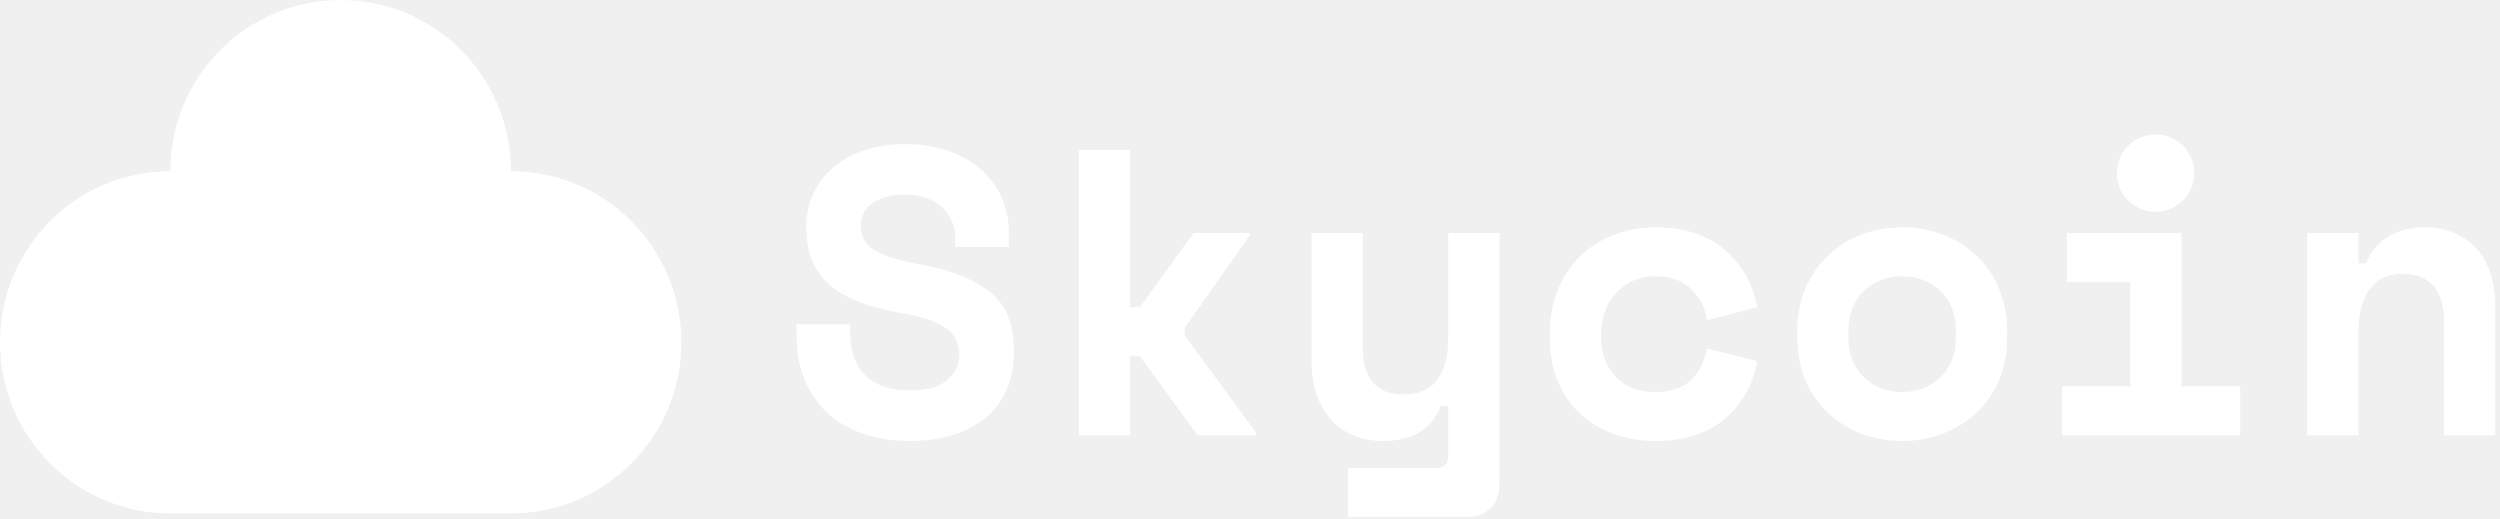
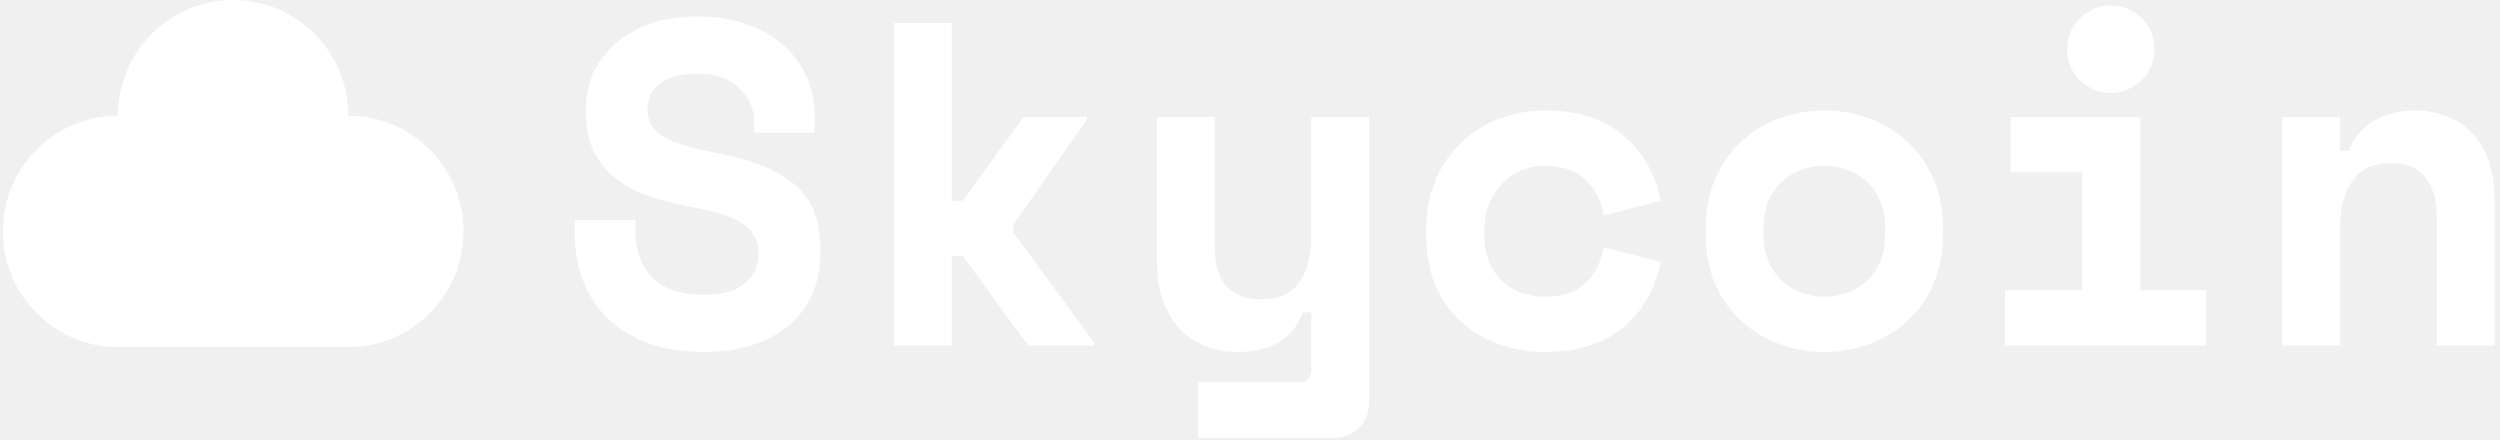
- <svg xmlns="http://www.w3.org/2000/svg" width="521px" height="108px" viewBox="0 0 521 108" version="1.1">
+ <svg xmlns="http://www.w3.org/2000/svg" width="461px" height="81px" viewBox="0 0 461 81" version="1.1">
  <defs />
  <g id="Logos" stroke="none" stroke-width="1" fill="none" fill-rule="evenodd">
-     <g id="Option-3" transform="translate(-240, -773)" fill="#FFFFFF">
-       <g id="Logo-White" transform="translate(0, 666)">
-         <g transform="translate(240, 92)">
-           <path d="M199.061,64.412 C199.061,62.033 198.143,59.965 196.306,58.209 C194.469,56.453 191.884,55.575 188.549,55.575 C185.724,55.575 183.491,56.156 181.852,57.317 C180.213,58.479 179.394,60.05 179.394,62.033 C179.394,63.053 179.592,63.973 179.987,64.795 C180.383,65.616 181.075,66.352 182.064,67.004 C183.053,67.655 184.353,68.236 185.964,68.746 C187.575,69.255 189.623,69.737 192.11,70.19 C198.327,71.323 203.074,73.221 206.352,75.883 C209.629,78.545 211.268,82.482 211.268,87.694 L211.268,88.713 C211.268,91.489 210.774,93.996 209.785,96.233 C208.796,98.471 207.369,100.382 205.504,101.968 C203.639,103.555 201.378,104.772 198.722,105.622 C196.066,106.472 193.071,106.897 189.736,106.897 C185.837,106.897 182.403,106.344 179.436,105.24 C176.469,104.135 173.997,102.606 172.019,100.651 C170.041,98.697 168.543,96.403 167.526,93.769 C166.509,91.135 166,88.26 166,85.145 L166,82.596 L177.19,82.596 L177.19,84.635 C177.19,88.203 178.221,91.05 180.284,93.174 C182.347,95.298 185.554,96.36 189.906,96.36 C193.297,96.36 195.812,95.624 197.451,94.151 C199.089,92.679 199.909,90.922 199.909,88.883 C199.909,87.92 199.739,87 199.4,86.122 C199.061,85.244 198.468,84.451 197.62,83.743 C196.772,83.035 195.614,82.397 194.144,81.831 C192.675,81.264 190.81,80.783 188.549,80.386 C185.554,79.877 182.813,79.211 180.327,78.39 C177.84,77.568 175.678,76.478 173.841,75.118 C172.005,73.759 170.578,72.059 169.56,70.02 C168.543,67.981 168.035,65.488 168.035,62.543 L168.035,62.033 C168.035,59.597 168.529,57.346 169.518,55.278 C170.507,53.21 171.892,51.412 173.672,49.882 C175.452,48.353 177.6,47.163 180.115,46.314 C182.63,45.464 185.441,45.039 188.549,45.039 C192.053,45.039 195.162,45.535 197.874,46.526 C200.587,47.518 202.862,48.863 204.699,50.562 C206.535,52.262 207.92,54.216 208.852,56.425 C209.785,58.634 210.251,60.957 210.251,63.393 L210.251,66.451 L199.061,66.451 L199.061,64.412 Z M235.513,79.027 L237.548,79.027 L248.738,63.562 L260.436,63.562 L260.436,64.072 L246.873,83.36 L246.873,84.89 L261.793,105.197 L261.793,105.707 L249.585,105.707 L237.548,89.223 L235.513,89.223 L235.513,105.707 L224.832,105.707 L224.832,46.229 L235.513,46.229 L235.513,79.027 Z M301.805,63.562 L312.486,63.562 L312.486,116.073 C312.486,117.999 311.879,119.585 310.664,120.832 C309.449,122.078 307.881,122.701 305.959,122.701 L280.951,122.701 L280.951,112.505 L299.516,112.505 C301.042,112.505 301.805,111.655 301.805,109.956 L301.805,99.589 L300.279,99.589 C298.414,104.461 294.402,106.897 288.242,106.897 C286.151,106.897 284.201,106.557 282.392,105.877 C280.584,105.197 279.001,104.149 277.645,102.733 C276.289,101.317 275.229,99.547 274.466,97.423 C273.703,95.298 273.322,92.792 273.322,89.903 L273.322,63.562 L284.003,63.562 L284.003,87.694 C284.003,90.696 284.709,93.033 286.122,94.704 C287.535,96.375 289.654,97.21 292.48,97.21 C295.702,97.21 298.061,96.176 299.559,94.109 C301.056,92.041 301.805,89.223 301.805,85.654 L301.805,63.562 Z M366.232,90.243 C365.271,95.228 362.997,99.249 359.408,102.308 C355.819,105.367 351.03,106.897 345.039,106.897 C341.931,106.897 339.034,106.415 336.35,105.452 C333.665,104.489 331.334,103.101 329.356,101.289 C327.378,99.476 325.824,97.239 324.694,94.576 C323.563,91.914 322.998,88.883 322.998,85.484 L322.998,84.465 C322.998,81.066 323.563,78.007 324.694,75.288 C325.824,72.569 327.392,70.247 329.399,68.321 C331.405,66.395 333.75,64.922 336.435,63.902 C339.119,62.883 341.987,62.373 345.039,62.373 C350.917,62.373 355.678,63.902 359.323,66.961 C362.968,70.02 365.271,74.042 366.232,79.027 L355.72,81.746 C355.381,79.253 354.307,77.101 352.499,75.288 C350.69,73.476 348.147,72.569 344.869,72.569 C343.344,72.569 341.902,72.852 340.546,73.419 C339.19,73.985 338.003,74.793 336.986,75.84 C335.968,76.888 335.163,78.163 334.57,79.664 C333.976,81.165 333.68,82.85 333.68,84.72 L333.68,85.23 C333.68,87.099 333.976,88.756 334.57,90.2 C335.163,91.645 335.968,92.848 336.986,93.811 C338.003,94.774 339.19,95.497 340.546,95.978 C341.902,96.46 343.344,96.7 344.869,96.7 C348.147,96.7 350.648,95.879 352.372,94.236 C354.096,92.594 355.212,90.384 355.72,87.609 L366.232,90.243 Z M418.282,85.145 C418.282,88.657 417.689,91.758 416.502,94.449 C415.315,97.139 413.705,99.405 411.67,101.246 C409.635,103.087 407.304,104.489 404.676,105.452 C402.048,106.415 399.293,106.897 396.411,106.897 C393.529,106.897 390.774,106.415 388.146,105.452 C385.518,104.489 383.187,103.087 381.152,101.246 C379.117,99.405 377.507,97.139 376.32,94.449 C375.133,91.758 374.54,88.657 374.54,85.145 L374.54,84.125 C374.54,80.67 375.133,77.597 376.32,74.906 C377.507,72.215 379.117,69.935 381.152,68.066 C383.187,66.197 385.518,64.78 388.146,63.817 C390.774,62.854 393.529,62.373 396.411,62.373 C399.293,62.373 402.048,62.854 404.676,63.817 C407.304,64.78 409.635,66.197 411.67,68.066 C413.705,69.935 415.315,72.215 416.502,74.906 C417.689,77.597 418.282,80.67 418.282,84.125 L418.282,85.145 Z M396.411,96.7 C397.937,96.7 399.378,96.445 400.734,95.936 C402.091,95.426 403.278,94.689 404.295,93.726 C405.312,92.763 406.117,91.588 406.711,90.2 C407.304,88.812 407.601,87.241 407.601,85.484 L407.601,83.785 C407.601,82.029 407.304,80.457 406.711,79.069 C406.117,77.681 405.312,76.506 404.295,75.543 C403.278,74.58 402.091,73.844 400.734,73.334 C399.378,72.824 397.937,72.569 396.411,72.569 C394.885,72.569 393.444,72.824 392.088,73.334 C390.731,73.844 389.544,74.58 388.527,75.543 C387.51,76.506 386.705,77.681 386.111,79.069 C385.518,80.457 385.221,82.029 385.221,83.785 L385.221,85.484 C385.221,87.241 385.518,88.812 386.111,90.2 C386.705,91.588 387.51,92.763 388.527,93.726 C389.544,94.689 390.731,95.426 392.088,95.936 C393.444,96.445 394.885,96.7 396.411,96.7 Z M429.726,95.511 L443.968,95.511 L443.968,73.759 L430.744,73.759 L430.744,63.562 L454.65,63.562 L454.65,95.511 L466.857,95.511 L466.857,105.707 L429.726,105.707 L429.726,95.511 Z M457.277,51.072 C457.277,52.205 457.066,53.267 456.642,54.258 C456.218,55.25 455.639,56.099 454.904,56.807 C454.169,57.516 453.307,58.082 452.318,58.507 C451.329,58.932 450.298,59.144 449.224,59.144 C448.094,59.144 447.048,58.932 446.088,58.507 C445.127,58.082 444.279,57.516 443.544,56.807 C442.81,56.099 442.23,55.25 441.807,54.258 C441.383,53.267 441.171,52.205 441.171,51.072 C441.171,49.939 441.383,48.877 441.807,47.886 C442.23,46.894 442.81,46.045 443.544,45.337 C444.279,44.629 445.127,44.062 446.088,43.637 C447.048,43.212 448.094,43 449.224,43 C450.298,43 451.329,43.212 452.318,43.637 C453.307,44.062 454.169,44.629 454.904,45.337 C455.639,46.045 456.218,46.894 456.642,47.886 C457.066,48.877 457.277,49.939 457.277,51.072 Z M491.525,105.707 L480.844,105.707 L480.844,63.562 L491.525,63.562 L491.525,69.85 L493.051,69.85 C494.012,67.471 495.566,65.63 497.714,64.327 C499.861,63.024 502.376,62.373 505.259,62.373 C507.293,62.373 509.2,62.699 510.981,63.35 C512.761,64.001 514.329,65.007 515.686,66.366 C517.042,67.726 518.102,69.454 518.865,71.55 C519.627,73.645 520.009,76.138 520.009,79.027 L520.009,105.707 L509.328,105.707 L509.328,81.746 C509.328,78.744 508.607,76.379 507.166,74.651 C505.725,72.923 503.648,72.059 500.935,72.059 C497.77,72.059 495.411,73.121 493.857,75.246 C492.303,77.37 491.525,80.216 491.525,83.785 L491.525,105.707 Z" id="Skycoin" />
-           <path d="M35.5,122 C15.894,122 0,106.031 0,86.333 C0,66.635 15.894,50.667 35.5,50.667 C35.5,30.968 51.394,15 71,15 C90.606,15 106.5,30.968 106.5,50.667 C126.106,50.667 142,66.635 142,86.333 C142,106.031 126.106,122 106.5,122 L35.5,122 Z" id="Combined-Shape" />
+     <g id="Option-3" transform="translate(-270, -792)" fill="#FFFFFF">
+       <g id="Logo-White" transform="translate(270, 792)">
+         <g id="Logo">
+           <path d="M139.061,22.412 C139.061,20.033 138.143,17.965 136.306,16.209 C134.469,14.453 131.884,13.575 128.549,13.575 C125.724,13.575 123.491,14.156 121.852,15.317 C120.213,16.479 119.394,18.05 119.394,20.033 C119.394,21.053 119.592,21.973 119.987,22.795 C120.383,23.616 121.075,24.352 122.064,25.004 C123.053,25.655 124.353,26.236 125.964,26.746 C127.575,27.255 129.623,27.737 132.11,28.19 C138.327,29.323 143.074,31.221 146.352,33.883 C149.629,36.545 151.268,40.482 151.268,45.694 L151.268,46.713 C151.268,49.489 150.774,51.996 149.785,54.233 C148.796,56.471 147.369,58.382 145.504,59.968 C143.639,61.555 141.378,62.772 138.722,63.622 C136.066,64.472 133.071,64.897 129.736,64.897 C125.837,64.897 122.403,64.344 119.436,63.24 C116.469,62.135 113.997,60.606 112.019,58.651 C110.041,56.697 108.543,54.403 107.526,51.769 C106.509,49.135 106,46.26 106,43.145 L106,40.596 L117.19,40.596 L117.19,42.635 C117.19,46.203 118.221,49.05 120.284,51.174 C122.347,53.298 125.554,54.36 129.906,54.36 C133.297,54.36 135.812,53.624 137.451,52.151 C139.089,50.679 139.909,48.922 139.909,46.883 C139.909,45.92 139.739,45 139.4,44.122 C139.061,43.244 138.468,42.451 137.62,41.743 C136.772,41.035 135.614,40.397 134.144,39.831 C132.675,39.264 130.81,38.783 128.549,38.386 C125.554,37.877 122.813,37.211 120.327,36.39 C117.84,35.568 115.678,34.478 113.841,33.118 C112.005,31.759 110.578,30.059 109.56,28.02 C108.543,25.981 108.035,23.488 108.035,20.543 L108.035,20.033 C108.035,17.597 108.529,15.346 109.518,13.278 C110.507,11.21 111.892,9.412 113.672,7.882 C115.452,6.353 117.6,5.163 120.115,4.314 C122.63,3.464 125.441,3.039 128.549,3.039 C132.053,3.039 135.162,3.535 137.874,4.526 C140.587,5.518 142.862,6.863 144.699,8.562 C146.535,10.262 147.92,12.216 148.852,14.425 C149.785,16.634 150.251,18.957 150.251,21.393 L150.251,24.451 L139.061,24.451 L139.061,22.412 Z M175.513,37.027 L177.548,37.027 L188.738,21.562 L200.436,21.562 L200.436,22.072 L186.873,41.36 L186.873,42.89 L201.793,63.197 L201.793,63.707 L189.585,63.707 L177.548,47.223 L175.513,47.223 L175.513,63.707 L164.832,63.707 L164.832,4.229 L175.513,4.229 L175.513,37.027 Z M241.805,21.562 L252.486,21.562 L252.486,74.073 C252.486,75.999 251.879,77.585 250.664,78.832 C249.449,80.078 247.881,80.701 245.959,80.701 L220.951,80.701 L220.951,70.505 L239.516,70.505 C241.042,70.505 241.805,69.655 241.805,67.956 L241.805,57.589 L240.279,57.589 C238.414,62.461 234.402,64.897 228.242,64.897 C226.151,64.897 224.201,64.557 222.392,63.877 C220.584,63.197 219.001,62.149 217.645,60.733 C216.289,59.317 215.229,57.547 214.466,55.423 C213.703,53.298 213.322,50.792 213.322,47.903 L213.322,21.562 L224.003,21.562 L224.003,45.694 C224.003,48.696 224.709,51.033 226.122,52.704 C227.535,54.375 229.654,55.21 232.48,55.21 C235.702,55.21 238.061,54.176 239.559,52.109 C241.056,50.041 241.805,47.223 241.805,43.654 L241.805,21.562 Z M306.232,48.243 C305.271,53.228 302.997,57.249 299.408,60.308 C295.819,63.367 291.03,64.897 285.039,64.897 C281.931,64.897 279.034,64.415 276.35,63.452 C273.665,62.489 271.334,61.101 269.356,59.289 C267.378,57.476 265.824,55.239 264.694,52.576 C263.563,49.914 262.998,46.883 262.998,43.484 L262.998,42.465 C262.998,39.066 263.563,36.007 264.694,33.288 C265.824,30.569 267.392,28.247 269.399,26.321 C271.405,24.395 273.75,22.922 276.435,21.902 C279.119,20.883 281.987,20.373 285.039,20.373 C290.917,20.373 295.678,21.902 299.323,24.961 C302.968,28.02 305.271,32.042 306.232,37.027 L295.72,39.746 C295.381,37.253 294.307,35.101 292.499,33.288 C290.69,31.476 288.147,30.569 284.869,30.569 C283.344,30.569 281.902,30.852 280.546,31.419 C279.19,31.985 278.003,32.793 276.986,33.84 C275.968,34.888 275.163,36.163 274.57,37.664 C273.976,39.165 273.68,40.85 273.68,42.72 L273.68,43.23 C273.68,45.099 273.976,46.756 274.57,48.2 C275.163,49.645 275.968,50.848 276.986,51.811 C278.003,52.774 279.19,53.497 280.546,53.978 C281.902,54.46 283.344,54.7 284.869,54.7 C288.147,54.7 290.648,53.879 292.372,52.236 C294.096,50.594 295.212,48.384 295.72,45.609 L306.232,48.243 Z M358.282,43.145 C358.282,46.657 357.689,49.758 356.502,52.449 C355.315,55.139 353.705,57.405 351.67,59.246 C349.635,61.087 347.304,62.489 344.676,63.452 C342.048,64.415 339.293,64.897 336.411,64.897 C333.529,64.897 330.774,64.415 328.146,63.452 C325.518,62.489 323.187,61.087 321.152,59.246 C319.117,57.405 317.507,55.139 316.32,52.449 C315.133,49.758 314.54,46.657 314.54,43.145 L314.54,42.125 C314.54,38.67 315.133,35.597 316.32,32.906 C317.507,30.215 319.117,27.935 321.152,26.066 C323.187,24.197 325.518,22.78 328.146,21.817 C330.774,20.854 333.529,20.373 336.411,20.373 C339.293,20.373 342.048,20.854 344.676,21.817 C347.304,22.78 349.635,24.197 351.67,26.066 C353.705,27.935 355.315,30.215 356.502,32.906 C357.689,35.597 358.282,38.67 358.282,42.125 L358.282,43.145 Z M336.411,54.7 C337.937,54.7 339.378,54.445 340.734,53.936 C342.091,53.426 343.278,52.689 344.295,51.726 C345.312,50.763 346.117,49.588 346.711,48.2 C347.304,46.812 347.601,45.241 347.601,43.484 L347.601,41.785 C347.601,40.029 347.304,38.457 346.711,37.069 C346.117,35.681 345.312,34.506 344.295,33.543 C343.278,32.58 342.091,31.844 340.734,31.334 C339.378,30.824 337.937,30.569 336.411,30.569 C334.885,30.569 333.444,30.824 332.088,31.334 C330.731,31.844 329.544,32.58 328.527,33.543 C327.51,34.506 326.705,35.681 326.111,37.069 C325.518,38.457 325.221,40.029 325.221,41.785 L325.221,43.484 C325.221,45.241 325.518,46.812 326.111,48.2 C326.705,49.588 327.51,50.763 328.527,51.726 C329.544,52.689 330.731,53.426 332.088,53.936 C333.444,54.445 334.885,54.7 336.411,54.7 Z M369.726,53.511 L383.968,53.511 L383.968,31.759 L370.744,31.759 L370.744,21.562 L394.65,21.562 L394.65,53.511 L406.857,53.511 L406.857,63.707 L369.726,63.707 L369.726,53.511 Z M397.277,9.072 C397.277,10.205 397.066,11.267 396.642,12.258 C396.218,13.25 395.639,14.099 394.904,14.807 C394.169,15.516 393.307,16.082 392.318,16.507 C391.329,16.932 390.298,17.144 389.224,17.144 C388.094,17.144 387.048,16.932 386.088,16.507 C385.127,16.082 384.279,15.516 383.544,14.807 C382.81,14.099 382.23,13.25 381.807,12.258 C381.383,11.267 381.171,10.205 381.171,9.072 C381.171,7.939 381.383,6.877 381.807,5.886 C382.23,4.894 382.81,4.045 383.544,3.337 C384.279,2.629 385.127,2.062 386.088,1.637 C387.048,1.212 388.094,1 389.224,1 C390.298,1 391.329,1.212 392.318,1.637 C393.307,2.062 394.169,2.629 394.904,3.337 C395.639,4.045 396.218,4.894 396.642,5.886 C397.066,6.877 397.277,7.939 397.277,9.072 Z M431.525,63.707 L420.844,63.707 L420.844,21.562 L431.525,21.562 L431.525,27.85 L433.051,27.85 C434.012,25.471 435.566,23.63 437.714,22.327 C439.861,21.024 442.376,20.373 445.259,20.373 C447.293,20.373 449.2,20.699 450.981,21.35 C452.761,22.001 454.329,23.007 455.686,24.366 C457.042,25.726 458.102,27.454 458.865,29.55 C459.627,31.645 460.009,34.138 460.009,37.027 L460.009,63.707 L449.328,63.707 L449.328,39.746 C449.328,36.744 448.607,34.379 447.166,32.651 C445.725,30.923 443.648,30.059 440.935,30.059 C437.77,30.059 435.411,31.121 433.857,33.246 C432.303,35.37 431.525,38.216 431.525,41.785 L431.525,63.707 Z" id="Skycoin" />
+           <path d="M21.766,64 C10.039,64 0.533,54.449 0.533,42.667 C0.533,30.885 10.039,21.333 21.766,21.333 C21.766,9.551 31.273,-7.10542736e-15 43,-7.10542736e-15 C54.727,-7.10542736e-15 64.234,9.551 64.234,21.333 C75.961,21.333 85.467,30.885 85.467,42.667 C85.467,54.449 75.961,64 64.234,64 L21.766,64 Z" id="Combined-Shape" />
        </g>
      </g>
    </g>
  </g>
</svg>
